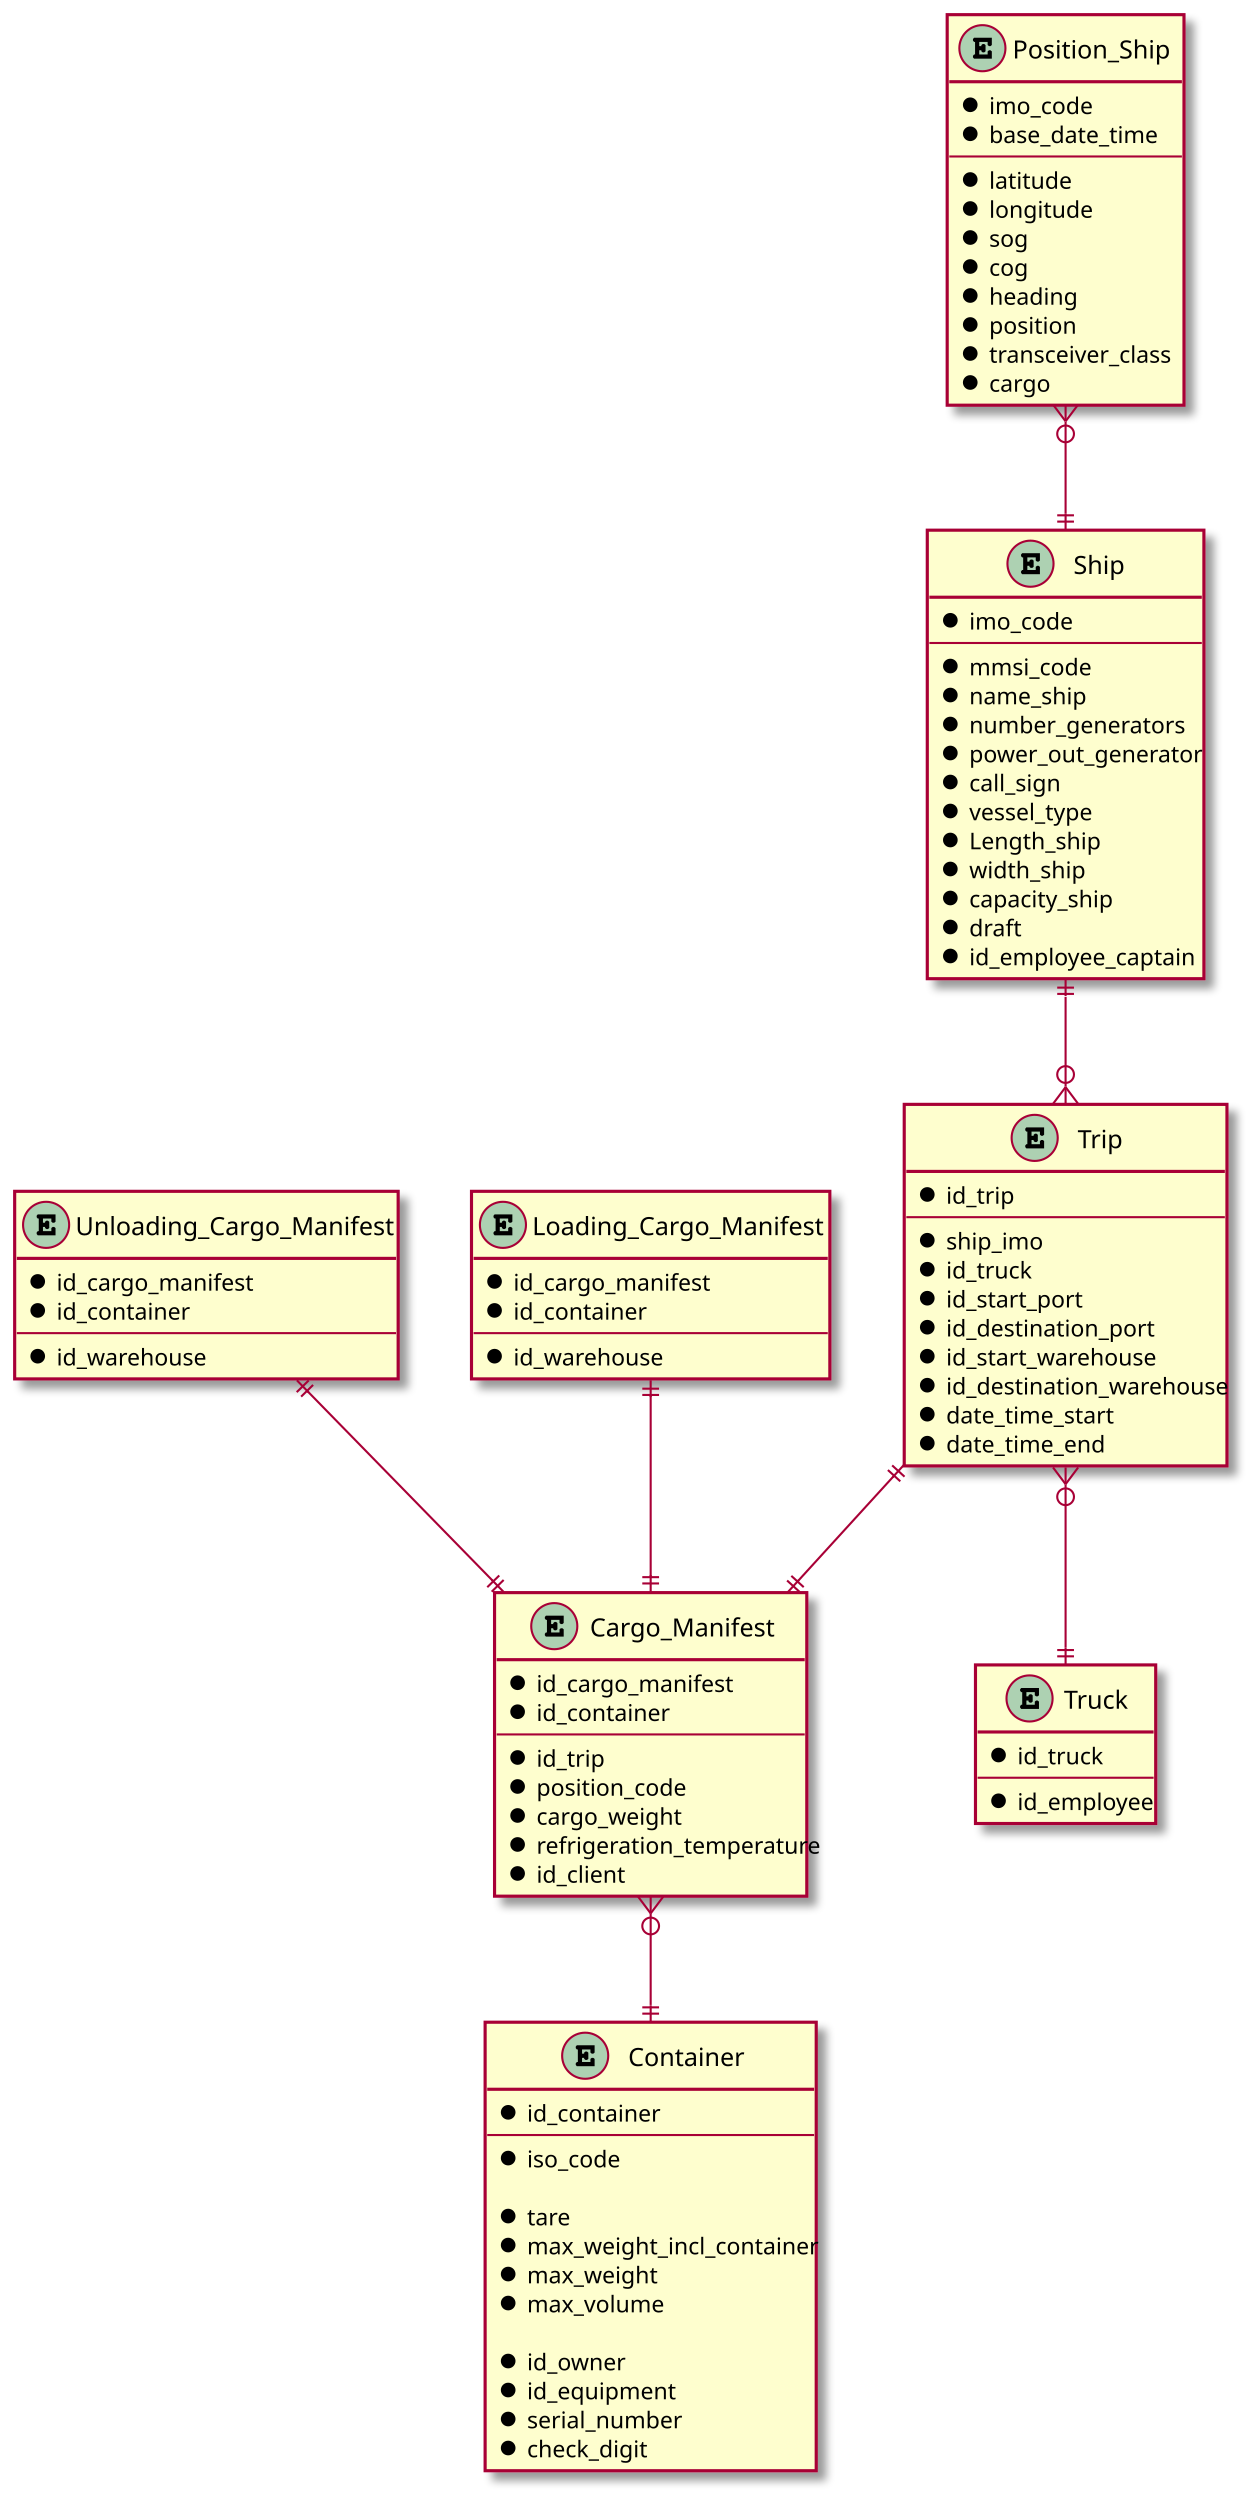
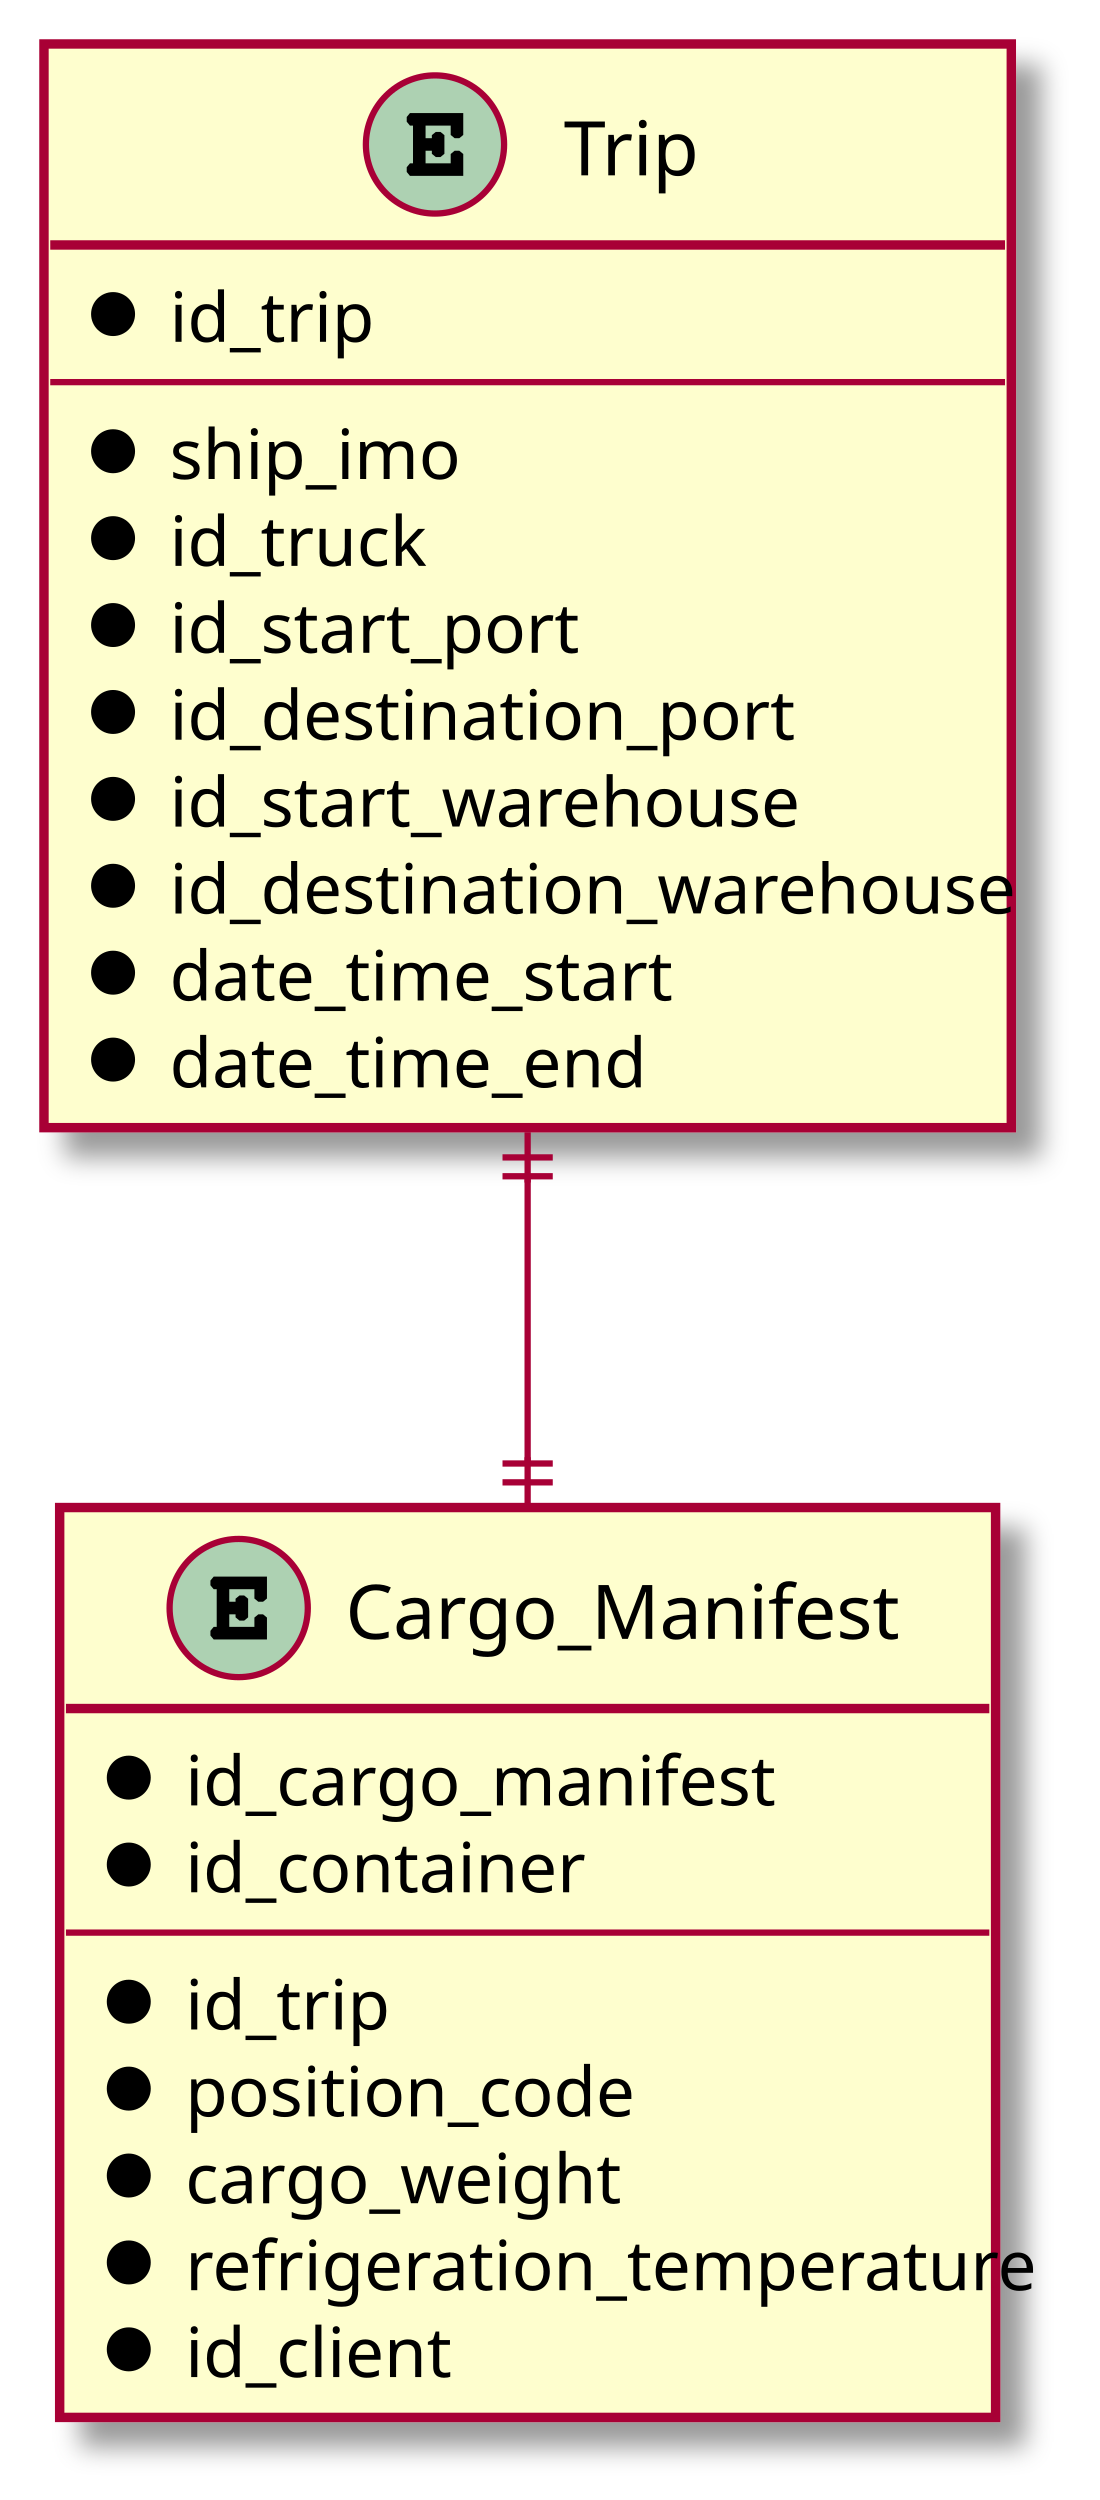
- <svg xmlns="http://www.w3.org/2000/svg" contentScriptType="application/ecmascript" contentStyleType="text/css" height="1193px" preserveAspectRatio="none" style="width:599px;height:1193px;" version="1.1" viewBox="0 0 599 1193" width="599px" zoomAndPan="magnify">
+ <svg xmlns="http://www.w3.org/2000/svg" contentScriptType="application/ecmascript" contentStyleType="text/css" height="398px" preserveAspectRatio="none" style="width:175px;height:398px;" version="1.1" viewBox="0 0 175 398" width="175px" zoomAndPan="magnify">
  <defs>
-     <filter height="300%" id="f7cjm1ikj1za5" width="300%" x="-1" y="-1">
+     <filter height="300%" id="f1asldn97y3rdt" width="300%" x="-1" y="-1">
      <feGaussianBlur result="blurOut" stdDeviation="2.0" />
      <feColorMatrix in="blurOut" result="blurOut2" type="matrix" values="0 0 0 0 0 0 0 0 0 0 0 0 0 0 0 0 0 0 .4 0" />
      <feOffset dx="4.0" dy="4.0" in="blurOut2" result="blurOut3" />
      <feBlend in="SourceGraphic" in2="blurOut3" mode="normal" />
    </filter>
  </defs>
  <g>
-     <rect codeLine="3" fill="#FEFECE" filter="url(#f7cjm1ikj1za5)" height="172.523" id="Trip" style="stroke:#A80036;stroke-width:1.5;" width="154" x="431.5" y="527" />
-     <ellipse cx="493.75" cy="543" fill="#ADD1B2" rx="11" ry="11" style="stroke:#A80036;stroke-width:1.0;" />
-     <path d="M492.25,544 L492.25,546 L496.25,546 L496.25,545 L496.25,544.516 L496.875,544 L497.25,544 L497.625,544 L498.25,544.516 L498.25,545 L498.25,548 L490.25,548 L489.766,548 L489.25,547.375 L489.25,547 L489.25,546.625 L489.766,546 L490.25,546 L490.25,546 L490.25,540 L490.25,540 L489.766,540 L489.25,539.375 L489.25,539 L489.25,538.625 L489.766,538 L490.25,538 L498.25,538 L498.25,541 L498.25,541.484 L497.625,542 L497.25,542 L496.875,542 L496.25,541.484 L496.25,541 L496.25,540 L492.25,540 L492.25,542 L493.25,542 L493.25,541.516 L493.25,541.516 L493.875,541 L494.25,541 L494.625,541 L495.25,541.516 L495.25,542 L495.25,544 L495.25,544.484 L494.625,545 L494.625,545 L494.25,545 L493.875,545 L493.25,544.484 L493.25,544.484 L493.25,544 L492.25,544 Z " fill="#000000" />
-     <text fill="#000000" font-family="sans-serif" font-size="12" lengthAdjust="spacing" textLength="21" x="514.25" y="547.91">Trip</text>
-     <line style="stroke:#A80036;stroke-width:1.5;" x1="432.5" x2="584.5" y1="559" y2="559" />
-     <ellipse cx="442.5" cy="570" fill="#000000" rx="3" ry="3" style="stroke:#000000;stroke-width:1.0;" />
-     <text fill="#000000" font-family="sans-serif" font-size="11" lengthAdjust="spacing" textLength="29" x="451.5" y="574.419">id_trip</text>
-     <line style="stroke:#A80036;stroke-width:1.0;" x1="432.5" x2="584.5" y1="580.836" y2="580.836" />
-     <ellipse cx="442.5" cy="591.836" fill="#000000" rx="3" ry="3" style="stroke:#000000;stroke-width:1.0;" />
-     <text fill="#000000" font-family="sans-serif" font-size="11" lengthAdjust="spacing" textLength="42" x="451.5" y="596.255">ship_imo</text>
-     <ellipse cx="442.5" cy="605.672" fill="#000000" rx="3" ry="3" style="stroke:#000000;stroke-width:1.0;" />
-     <text fill="#000000" font-family="sans-serif" font-size="11" lengthAdjust="spacing" textLength="38" x="451.5" y="610.091">id_truck</text>
-     <ellipse cx="442.5" cy="619.508" fill="#000000" rx="3" ry="3" style="stroke:#000000;stroke-width:1.0;" />
-     <text fill="#000000" font-family="sans-serif" font-size="11" lengthAdjust="spacing" textLength="61" x="451.5" y="623.927">id_start_port</text>
-     <ellipse cx="442.5" cy="633.344" fill="#000000" rx="3" ry="3" style="stroke:#000000;stroke-width:1.0;" />
-     <text fill="#000000" font-family="sans-serif" font-size="11" lengthAdjust="spacing" textLength="91" x="451.5" y="637.763">id_destination_port</text>
-     <ellipse cx="442.5" cy="647.18" fill="#000000" rx="3" ry="3" style="stroke:#000000;stroke-width:1.0;" />
-     <text fill="#000000" font-family="sans-serif" font-size="11" lengthAdjust="spacing" textLength="98" x="451.5" y="651.599">id_start_warehouse</text>
-     <ellipse cx="442.5" cy="661.016" fill="#000000" rx="3" ry="3" style="stroke:#000000;stroke-width:1.0;" />
-     <text fill="#000000" font-family="sans-serif" font-size="11" lengthAdjust="spacing" textLength="128" x="451.5" y="665.435">id_destination_warehouse</text>
-     <ellipse cx="442.5" cy="674.852" fill="#000000" rx="3" ry="3" style="stroke:#000000;stroke-width:1.0;" />
-     <text fill="#000000" font-family="sans-serif" font-size="11" lengthAdjust="spacing" textLength="74" x="451.5" y="679.27">date_time_start</text>
-     <ellipse cx="442.5" cy="688.688" fill="#000000" rx="3" ry="3" style="stroke:#000000;stroke-width:1.0;" />
-     <text fill="#000000" font-family="sans-serif" font-size="11" lengthAdjust="spacing" textLength="70" x="451.5" y="693.106">date_time_end</text>
-     <rect codeLine="16" fill="#FEFECE" filter="url(#f7cjm1ikj1za5)" height="214.031" id="Container" style="stroke:#A80036;stroke-width:1.5;" width="158" x="231.5" y="965" />
-     <ellipse cx="279.25" cy="981" fill="#ADD1B2" rx="11" ry="11" style="stroke:#A80036;stroke-width:1.0;" />
-     <path d="M277.75,982 L277.75,984 L281.75,984 L281.75,983 L281.75,982.516 L282.375,982 L282.75,982 L283.125,982 L283.75,982.516 L283.75,983 L283.75,986 L275.75,986 L275.266,986 L274.75,985.375 L274.75,985 L274.75,984.625 L275.266,984 L275.75,984 L275.75,984 L275.75,978 L275.75,978 L275.266,978 L274.75,977.375 L274.75,977 L274.75,976.625 L275.266,976 L275.75,976 L283.75,976 L283.75,979 L283.75,979.484 L283.125,980 L282.75,980 L282.375,980 L281.75,979.484 L281.75,979 L281.75,978 L277.75,978 L277.75,980 L278.75,980 L278.75,979.516 L278.75,979.516 L279.375,979 L279.75,979 L280.125,979 L280.75,979.516 L280.75,980 L280.75,982 L280.75,982.484 L280.125,983 L280.125,983 L279.75,983 L279.375,983 L278.75,982.484 L278.75,982.484 L278.75,982 L277.75,982 Z " fill="#000000" />
-     <text fill="#000000" font-family="sans-serif" font-size="12" lengthAdjust="spacing" textLength="54" x="299.75" y="985.91">Container</text>
-     <line style="stroke:#A80036;stroke-width:1.5;" x1="232.5" x2="388.5" y1="997" y2="997" />
-     <ellipse cx="242.5" cy="1008" fill="#000000" rx="3" ry="3" style="stroke:#000000;stroke-width:1.0;" />
-     <text fill="#000000" font-family="sans-serif" font-size="11" lengthAdjust="spacing" textLength="59" x="251.5" y="1012.419">id_container</text>
-     <line style="stroke:#A80036;stroke-width:1.0;" x1="232.5" x2="388.5" y1="1018.836" y2="1018.836" />
-     <ellipse cx="242.5" cy="1029.836" fill="#000000" rx="3" ry="3" style="stroke:#000000;stroke-width:1.0;" />
-     <text fill="#000000" font-family="sans-serif" font-size="11" lengthAdjust="spacing" textLength="44" x="251.5" y="1034.255">iso_code</text>
-     <text fill="#000000" font-family="sans-serif" font-size="11" lengthAdjust="spacing" textLength="0" x="254.5" y="1048.091" />
-     <ellipse cx="242.5" cy="1057.508" fill="#000000" rx="3" ry="3" style="stroke:#000000;stroke-width:1.0;" />
-     <text fill="#000000" font-family="sans-serif" font-size="11" lengthAdjust="spacing" textLength="19" x="251.5" y="1061.927">tare</text>
-     <ellipse cx="242.5" cy="1071.344" fill="#000000" rx="3" ry="3" style="stroke:#000000;stroke-width:1.0;" />
-     <text fill="#000000" font-family="sans-serif" font-size="11" lengthAdjust="spacing" textLength="132" x="251.5" y="1075.763">max_weight_incl_container</text>
-     <ellipse cx="242.5" cy="1085.18" fill="#000000" rx="3" ry="3" style="stroke:#000000;stroke-width:1.0;" />
-     <text fill="#000000" font-family="sans-serif" font-size="11" lengthAdjust="spacing" textLength="59" x="251.5" y="1089.599">max_weight</text>
-     <ellipse cx="242.5" cy="1099.016" fill="#000000" rx="3" ry="3" style="stroke:#000000;stroke-width:1.0;" />
-     <text fill="#000000" font-family="sans-serif" font-size="11" lengthAdjust="spacing" textLength="60" x="251.5" y="1103.435">max_volume</text>
-     <text fill="#000000" font-family="sans-serif" font-size="11" lengthAdjust="spacing" textLength="0" x="254.5" y="1117.271" />
-     <ellipse cx="242.5" cy="1126.688" fill="#000000" rx="3" ry="3" style="stroke:#000000;stroke-width:1.0;" />
-     <text fill="#000000" font-family="sans-serif" font-size="11" lengthAdjust="spacing" textLength="46" x="251.5" y="1131.106">id_owner</text>
-     <ellipse cx="242.5" cy="1140.523" fill="#000000" rx="3" ry="3" style="stroke:#000000;stroke-width:1.0;" />
-     <text fill="#000000" font-family="sans-serif" font-size="11" lengthAdjust="spacing" textLength="63" x="251.5" y="1144.942">id_equipment</text>
-     <ellipse cx="242.5" cy="1154.359" fill="#000000" rx="3" ry="3" style="stroke:#000000;stroke-width:1.0;" />
-     <text fill="#000000" font-family="sans-serif" font-size="11" lengthAdjust="spacing" textLength="68" x="251.5" y="1158.778">serial_number</text>
-     <ellipse cx="242.5" cy="1168.195" fill="#000000" rx="3" ry="3" style="stroke:#000000;stroke-width:1.0;" />
-     <text fill="#000000" font-family="sans-serif" font-size="11" lengthAdjust="spacing" textLength="54" x="251.5" y="1172.614">check_digit</text>
-     <rect codeLine="31" fill="#FEFECE" filter="url(#f7cjm1ikj1za5)" height="144.852" id="Cargo_Manifest" style="stroke:#A80036;stroke-width:1.5;" width="149" x="236" y="760" />
-     <ellipse cx="264.5" cy="776" fill="#ADD1B2" rx="11" ry="11" style="stroke:#A80036;stroke-width:1.0;" />
-     <path d="M263,777 L263,779 L267,779 L267,778 L267,777.516 L267.625,777 L268,777 L268.375,777 L269,777.516 L269,778 L269,781 L261,781 L260.516,781 L260,780.375 L260,780 L260,779.625 L260.516,779 L261,779 L261,779 L261,773 L261,773 L260.516,773 L260,772.375 L260,772 L260,771.625 L260.516,771 L261,771 L269,771 L269,774 L269,774.484 L268.375,775 L268,775 L267.625,775 L267,774.484 L267,774 L267,773 L263,773 L263,775 L264,775 L264,774.516 L264,774.516 L264.625,774 L265,774 L265.375,774 L266,774.516 L266,775 L266,777 L266,777.484 L265.375,778 L265.375,778 L265,778 L264.625,778 L264,777.484 L264,777.484 L264,777 L263,777 Z " fill="#000000" />
-     <text fill="#000000" font-family="sans-serif" font-size="12" lengthAdjust="spacing" textLength="87" x="281.5" y="780.91">Cargo_Manifest</text>
-     <line style="stroke:#A80036;stroke-width:1.5;" x1="237" x2="384" y1="792" y2="792" />
-     <ellipse cx="247" cy="803" fill="#000000" rx="3" ry="3" style="stroke:#000000;stroke-width:1.0;" />
-     <text fill="#000000" font-family="sans-serif" font-size="11" lengthAdjust="spacing" textLength="89" x="256" y="807.419">id_cargo_manifest</text>
-     <ellipse cx="247" cy="816.836" fill="#000000" rx="3" ry="3" style="stroke:#000000;stroke-width:1.0;" />
-     <text fill="#000000" font-family="sans-serif" font-size="11" lengthAdjust="spacing" textLength="59" x="256" y="821.255">id_container</text>
-     <line style="stroke:#A80036;stroke-width:1.0;" x1="237" x2="384" y1="827.672" y2="827.672" />
-     <ellipse cx="247" cy="838.672" fill="#000000" rx="3" ry="3" style="stroke:#000000;stroke-width:1.0;" />
-     <text fill="#000000" font-family="sans-serif" font-size="11" lengthAdjust="spacing" textLength="29" x="256" y="843.091">id_trip</text>
-     <ellipse cx="247" cy="852.508" fill="#000000" rx="3" ry="3" style="stroke:#000000;stroke-width:1.0;" />
-     <text fill="#000000" font-family="sans-serif" font-size="11" lengthAdjust="spacing" textLength="67" x="256" y="856.927">position_code</text>
-     <ellipse cx="247" cy="866.344" fill="#000000" rx="3" ry="3" style="stroke:#000000;stroke-width:1.0;" />
-     <text fill="#000000" font-family="sans-serif" font-size="11" lengthAdjust="spacing" textLength="67" x="256" y="870.763">cargo_weight</text>
-     <ellipse cx="247" cy="880.18" fill="#000000" rx="3" ry="3" style="stroke:#000000;stroke-width:1.0;" />
-     <text fill="#000000" font-family="sans-serif" font-size="11" lengthAdjust="spacing" textLength="123" x="256" y="884.599">refrigeration_temperature</text>
-     <ellipse cx="247" cy="894.016" fill="#000000" rx="3" ry="3" style="stroke:#000000;stroke-width:1.0;" />
-     <text fill="#000000" font-family="sans-serif" font-size="11" lengthAdjust="spacing" textLength="39" x="256" y="898.435">id_client</text>
-     <rect codeLine="42" fill="#FEFECE" filter="url(#f7cjm1ikj1za5)" height="89.508" id="Unloading_Cargo_Manifest" style="stroke:#A80036;stroke-width:1.5;" width="183" x="7" y="568.5" />
-     <ellipse cx="22" cy="584.5" fill="#ADD1B2" rx="11" ry="11" style="stroke:#A80036;stroke-width:1.0;" />
-     <path d="M20.5,585.5 L20.5,587.5 L24.5,587.5 L24.5,586.5 L24.5,586.016 L25.125,585.5 L25.5,585.5 L25.875,585.5 L26.5,586.016 L26.5,586.5 L26.5,589.5 L18.5,589.5 L18.016,589.5 L17.5,588.875 L17.5,588.5 L17.5,588.125 L18.016,587.5 L18.5,587.5 L18.5,587.5 L18.5,581.5 L18.5,581.5 L18.016,581.5 L17.5,580.875 L17.5,580.5 L17.5,580.125 L18.016,579.5 L18.5,579.5 L26.5,579.5 L26.5,582.5 L26.5,582.984 L25.875,583.5 L25.5,583.5 L25.125,583.5 L24.5,582.984 L24.5,582.5 L24.5,581.5 L20.5,581.5 L20.5,583.5 L21.5,583.5 L21.5,583.016 L21.5,583.016 L22.125,582.5 L22.5,582.5 L22.875,582.5 L23.5,583.016 L23.5,583.5 L23.5,585.5 L23.5,585.984 L22.875,586.5 L22.875,586.5 L22.5,586.5 L22.125,586.5 L21.5,585.984 L21.5,585.984 L21.5,585.5 L20.5,585.5 Z " fill="#000000" />
-     <text fill="#000000" font-family="sans-serif" font-size="12" lengthAdjust="spacing" textLength="151" x="36" y="589.41">Unloading_Cargo_Manifest</text>
-     <line style="stroke:#A80036;stroke-width:1.5;" x1="8" x2="189" y1="600.5" y2="600.5" />
-     <ellipse cx="18" cy="611.5" fill="#000000" rx="3" ry="3" style="stroke:#000000;stroke-width:1.0;" />
-     <text fill="#000000" font-family="sans-serif" font-size="11" lengthAdjust="spacing" textLength="89" x="27" y="615.919">id_cargo_manifest</text>
-     <ellipse cx="18" cy="625.336" fill="#000000" rx="3" ry="3" style="stroke:#000000;stroke-width:1.0;" />
-     <text fill="#000000" font-family="sans-serif" font-size="11" lengthAdjust="spacing" textLength="59" x="27" y="629.755">id_container</text>
-     <line style="stroke:#A80036;stroke-width:1.0;" x1="8" x2="189" y1="636.172" y2="636.172" />
-     <ellipse cx="18" cy="647.172" fill="#000000" rx="3" ry="3" style="stroke:#000000;stroke-width:1.0;" />
-     <text fill="#000000" font-family="sans-serif" font-size="11" lengthAdjust="spacing" textLength="70" x="27" y="651.591">id_warehouse</text>
-     <rect codeLine="49" fill="#FEFECE" filter="url(#f7cjm1ikj1za5)" height="89.508" id="Loading_Cargo_Manifest" style="stroke:#A80036;stroke-width:1.5;" width="171" x="225" y="568.5" />
-     <ellipse cx="240" cy="584.5" fill="#ADD1B2" rx="11" ry="11" style="stroke:#A80036;stroke-width:1.0;" />
-     <path d="M238.5,585.5 L238.5,587.5 L242.5,587.5 L242.5,586.5 L242.5,586.016 L243.125,585.5 L243.5,585.5 L243.875,585.5 L244.5,586.016 L244.5,586.5 L244.5,589.5 L236.5,589.5 L236.016,589.5 L235.5,588.875 L235.5,588.5 L235.5,588.125 L236.016,587.5 L236.5,587.5 L236.5,587.5 L236.5,581.5 L236.5,581.5 L236.016,581.5 L235.5,580.875 L235.5,580.5 L235.5,580.125 L236.016,579.5 L236.5,579.5 L244.5,579.5 L244.5,582.5 L244.5,582.984 L243.875,583.5 L243.5,583.5 L243.125,583.5 L242.5,582.984 L242.5,582.5 L242.5,581.5 L238.5,581.5 L238.5,583.5 L239.5,583.5 L239.5,583.016 L239.5,583.016 L240.125,582.5 L240.5,582.5 L240.875,582.5 L241.5,583.016 L241.5,583.5 L241.5,585.5 L241.5,585.984 L240.875,586.5 L240.875,586.5 L240.5,586.5 L240.125,586.5 L239.5,585.984 L239.5,585.984 L239.5,585.5 L238.5,585.5 Z " fill="#000000" />
-     <text fill="#000000" font-family="sans-serif" font-size="12" lengthAdjust="spacing" textLength="139" x="254" y="589.41">Loading_Cargo_Manifest</text>
-     <line style="stroke:#A80036;stroke-width:1.5;" x1="226" x2="395" y1="600.5" y2="600.5" />
-     <ellipse cx="236" cy="611.5" fill="#000000" rx="3" ry="3" style="stroke:#000000;stroke-width:1.0;" />
-     <text fill="#000000" font-family="sans-serif" font-size="11" lengthAdjust="spacing" textLength="89" x="245" y="615.919">id_cargo_manifest</text>
-     <ellipse cx="236" cy="625.336" fill="#000000" rx="3" ry="3" style="stroke:#000000;stroke-width:1.0;" />
-     <text fill="#000000" font-family="sans-serif" font-size="11" lengthAdjust="spacing" textLength="59" x="245" y="629.755">id_container</text>
-     <line style="stroke:#A80036;stroke-width:1.0;" x1="226" x2="395" y1="636.172" y2="636.172" />
-     <ellipse cx="236" cy="647.172" fill="#000000" rx="3" ry="3" style="stroke:#000000;stroke-width:1.0;" />
-     <text fill="#000000" font-family="sans-serif" font-size="11" lengthAdjust="spacing" textLength="70" x="245" y="651.591">id_warehouse</text>
-     <rect codeLine="56" fill="#FEFECE" filter="url(#f7cjm1ikj1za5)" height="75.672" id="Truck" style="stroke:#A80036;stroke-width:1.5;" width="86" x="465.5" y="794.5" />
-     <ellipse cx="491.3" cy="810.5" fill="#ADD1B2" rx="11" ry="11" style="stroke:#A80036;stroke-width:1.0;" />
-     <path d="M489.8,811.5 L489.8,813.5 L493.8,813.5 L493.8,812.5 L493.8,812.016 L494.425,811.5 L494.8,811.5 L495.175,811.5 L495.8,812.016 L495.8,812.5 L495.8,815.5 L487.8,815.5 L487.316,815.5 L486.8,814.875 L486.8,814.5 L486.8,814.125 L487.316,813.5 L487.8,813.5 L487.8,813.5 L487.8,807.5 L487.8,807.5 L487.316,807.5 L486.8,806.875 L486.8,806.5 L486.8,806.125 L487.316,805.5 L487.8,805.5 L495.8,805.5 L495.8,808.5 L495.8,808.984 L495.175,809.5 L494.8,809.5 L494.425,809.5 L493.8,808.984 L493.8,808.5 L493.8,807.5 L489.8,807.5 L489.8,809.5 L490.8,809.5 L490.8,809.016 L490.8,809.016 L491.425,808.5 L491.8,808.5 L492.175,808.5 L492.8,809.016 L492.8,809.5 L492.8,811.5 L492.8,811.984 L492.175,812.5 L492.175,812.5 L491.8,812.5 L491.425,812.5 L490.8,811.984 L490.8,811.984 L490.8,811.5 L489.8,811.5 Z " fill="#000000" />
-     <text fill="#000000" font-family="sans-serif" font-size="12" lengthAdjust="spacing" textLength="30" x="507.7" y="815.41">Truck</text>
-     <line style="stroke:#A80036;stroke-width:1.5;" x1="466.5" x2="550.5" y1="826.5" y2="826.5" />
-     <ellipse cx="476.5" cy="837.5" fill="#000000" rx="3" ry="3" style="stroke:#000000;stroke-width:1.0;" />
-     <text fill="#000000" font-family="sans-serif" font-size="11" lengthAdjust="spacing" textLength="38" x="485.5" y="841.919">id_truck</text>
-     <line style="stroke:#A80036;stroke-width:1.0;" x1="466.5" x2="550.5" y1="848.336" y2="848.336" />
-     <ellipse cx="476.5" cy="859.336" fill="#000000" rx="3" ry="3" style="stroke:#000000;stroke-width:1.0;" />
-     <text fill="#000000" font-family="sans-serif" font-size="11" lengthAdjust="spacing" textLength="60" x="485.5" y="863.755">id_employee</text>
-     <rect codeLine="62" fill="#FEFECE" filter="url(#f7cjm1ikj1za5)" height="214.031" id="Ship" style="stroke:#A80036;stroke-width:1.5;" width="132" x="442.5" y="253" />
-     <ellipse cx="491.75" cy="269" fill="#ADD1B2" rx="11" ry="11" style="stroke:#A80036;stroke-width:1.0;" />
-     <path d="M490.25,270 L490.25,272 L494.25,272 L494.25,271 L494.25,270.516 L494.875,270 L495.25,270 L495.625,270 L496.25,270.516 L496.25,271 L496.25,274 L488.25,274 L487.766,274 L487.25,273.375 L487.25,273 L487.25,272.625 L487.766,272 L488.25,272 L488.25,272 L488.25,266 L488.25,266 L487.766,266 L487.25,265.375 L487.25,265 L487.25,264.625 L487.766,264 L488.25,264 L496.25,264 L496.25,267 L496.25,267.484 L495.625,268 L495.25,268 L494.875,268 L494.25,267.484 L494.25,267 L494.25,266 L490.25,266 L490.25,268 L491.25,268 L491.25,267.516 L491.25,267.516 L491.875,267 L492.25,267 L492.625,267 L493.25,267.516 L493.25,268 L493.25,270 L493.25,270.484 L492.625,271 L492.625,271 L492.25,271 L491.875,271 L491.25,270.484 L491.25,270.484 L491.25,270 L490.25,270 Z " fill="#000000" />
-     <text fill="#000000" font-family="sans-serif" font-size="12" lengthAdjust="spacing" textLength="25" x="512.25" y="273.91">Ship</text>
-     <line style="stroke:#A80036;stroke-width:1.5;" x1="443.5" x2="573.5" y1="285" y2="285" />
-     <ellipse cx="453.5" cy="296" fill="#000000" rx="3" ry="3" style="stroke:#000000;stroke-width:1.0;" />
-     <text fill="#000000" font-family="sans-serif" font-size="11" lengthAdjust="spacing" textLength="46" x="462.5" y="300.419">imo_code</text>
-     <line style="stroke:#A80036;stroke-width:1.0;" x1="443.5" x2="573.5" y1="306.836" y2="306.836" />
-     <ellipse cx="453.5" cy="317.836" fill="#000000" rx="3" ry="3" style="stroke:#000000;stroke-width:1.0;" />
-     <text fill="#000000" font-family="sans-serif" font-size="11" lengthAdjust="spacing" textLength="54" x="462.5" y="322.255">mmsi_code</text>
-     <ellipse cx="453.5" cy="331.672" fill="#000000" rx="3" ry="3" style="stroke:#000000;stroke-width:1.0;" />
-     <text fill="#000000" font-family="sans-serif" font-size="11" lengthAdjust="spacing" textLength="52" x="462.5" y="336.091">name_ship</text>
-     <ellipse cx="453.5" cy="345.508" fill="#000000" rx="3" ry="3" style="stroke:#000000;stroke-width:1.0;" />
-     <text fill="#000000" font-family="sans-serif" font-size="11" lengthAdjust="spacing" textLength="95" x="462.5" y="349.927">number_generators</text>
-     <ellipse cx="453.5" cy="359.344" fill="#000000" rx="3" ry="3" style="stroke:#000000;stroke-width:1.0;" />
-     <text fill="#000000" font-family="sans-serif" font-size="11" lengthAdjust="spacing" textLength="106" x="462.5" y="363.763">power_out_generator</text>
-     <ellipse cx="453.5" cy="373.18" fill="#000000" rx="3" ry="3" style="stroke:#000000;stroke-width:1.0;" />
-     <text fill="#000000" font-family="sans-serif" font-size="11" lengthAdjust="spacing" textLength="42" x="462.5" y="377.599">call_sign</text>
-     <ellipse cx="453.5" cy="387.016" fill="#000000" rx="3" ry="3" style="stroke:#000000;stroke-width:1.0;" />
-     <text fill="#000000" font-family="sans-serif" font-size="11" lengthAdjust="spacing" textLength="59" x="462.5" y="391.435">vessel_type</text>
-     <ellipse cx="453.5" cy="400.852" fill="#000000" rx="3" ry="3" style="stroke:#000000;stroke-width:1.0;" />
-     <text fill="#000000" font-family="sans-serif" font-size="11" lengthAdjust="spacing" textLength="59" x="462.5" y="405.271">Length_ship</text>
-     <ellipse cx="453.5" cy="414.688" fill="#000000" rx="3" ry="3" style="stroke:#000000;stroke-width:1.0;" />
-     <text fill="#000000" font-family="sans-serif" font-size="11" lengthAdjust="spacing" textLength="53" x="462.5" y="419.106">width_ship</text>
-     <ellipse cx="453.5" cy="428.523" fill="#000000" rx="3" ry="3" style="stroke:#000000;stroke-width:1.0;" />
-     <text fill="#000000" font-family="sans-serif" font-size="11" lengthAdjust="spacing" textLength="67" x="462.5" y="432.942">capacity_ship</text>
-     <ellipse cx="453.5" cy="442.359" fill="#000000" rx="3" ry="3" style="stroke:#000000;stroke-width:1.0;" />
-     <text fill="#000000" font-family="sans-serif" font-size="11" lengthAdjust="spacing" textLength="23" x="462.5" y="446.778">draft</text>
-     <ellipse cx="453.5" cy="456.195" fill="#000000" rx="3" ry="3" style="stroke:#000000;stroke-width:1.0;" />
-     <text fill="#000000" font-family="sans-serif" font-size="11" lengthAdjust="spacing" textLength="101" x="462.5" y="460.614">id_employee_captain</text>
-     <rect codeLine="78" fill="#FEFECE" filter="url(#f7cjm1ikj1za5)" height="186.359" id="Position_Ship" style="stroke:#A80036;stroke-width:1.5;" width="113" x="452" y="7" />
-     <ellipse cx="468.8" cy="23" fill="#ADD1B2" rx="11" ry="11" style="stroke:#A80036;stroke-width:1.0;" />
-     <path d="M467.3,24 L467.3,26 L471.3,26 L471.3,25 L471.3,24.516 L471.925,24 L472.3,24 L472.675,24 L473.3,24.516 L473.3,25 L473.3,28 L465.3,28 L464.816,28 L464.3,27.375 L464.3,27 L464.3,26.625 L464.816,26 L465.3,26 L465.3,26 L465.3,20 L465.3,20 L464.816,20 L464.3,19.375 L464.3,19 L464.3,18.625 L464.816,18 L465.3,18 L473.3,18 L473.3,21 L473.3,21.484 L472.675,22 L472.3,22 L471.925,22 L471.3,21.484 L471.3,21 L471.3,20 L467.3,20 L467.3,22 L468.3,22 L468.3,21.516 L468.3,21.516 L468.925,21 L469.3,21 L469.675,21 L470.3,21.516 L470.3,22 L470.3,24 L470.3,24.484 L469.675,25 L469.675,25 L469.3,25 L468.925,25 L468.3,24.484 L468.3,24.484 L468.3,24 L467.3,24 Z " fill="#000000" />
-     <text fill="#000000" font-family="sans-serif" font-size="12" lengthAdjust="spacing" textLength="77" x="483.2" y="27.91">Position_Ship</text>
-     <line style="stroke:#A80036;stroke-width:1.5;" x1="453" x2="564" y1="39" y2="39" />
-     <ellipse cx="463" cy="50" fill="#000000" rx="3" ry="3" style="stroke:#000000;stroke-width:1.0;" />
-     <text fill="#000000" font-family="sans-serif" font-size="11" lengthAdjust="spacing" textLength="46" x="472" y="54.419">imo_code</text>
-     <ellipse cx="463" cy="63.836" fill="#000000" rx="3" ry="3" style="stroke:#000000;stroke-width:1.0;" />
-     <text fill="#000000" font-family="sans-serif" font-size="11" lengthAdjust="spacing" textLength="76" x="472" y="68.255">base_date_time</text>
-     <line style="stroke:#A80036;stroke-width:1.0;" x1="453" x2="564" y1="74.672" y2="74.672" />
-     <ellipse cx="463" cy="85.672" fill="#000000" rx="3" ry="3" style="stroke:#000000;stroke-width:1.0;" />
-     <text fill="#000000" font-family="sans-serif" font-size="11" lengthAdjust="spacing" textLength="34" x="472" y="90.091">latitude</text>
-     <ellipse cx="463" cy="99.508" fill="#000000" rx="3" ry="3" style="stroke:#000000;stroke-width:1.0;" />
-     <text fill="#000000" font-family="sans-serif" font-size="11" lengthAdjust="spacing" textLength="43" x="472" y="103.927">longitude</text>
-     <ellipse cx="463" cy="113.344" fill="#000000" rx="3" ry="3" style="stroke:#000000;stroke-width:1.0;" />
-     <text fill="#000000" font-family="sans-serif" font-size="11" lengthAdjust="spacing" textLength="18" x="472" y="117.763">sog</text>
-     <ellipse cx="463" cy="127.18" fill="#000000" rx="3" ry="3" style="stroke:#000000;stroke-width:1.0;" />
-     <text fill="#000000" font-family="sans-serif" font-size="11" lengthAdjust="spacing" textLength="18" x="472" y="131.599">cog</text>
-     <ellipse cx="463" cy="141.016" fill="#000000" rx="3" ry="3" style="stroke:#000000;stroke-width:1.0;" />
-     <text fill="#000000" font-family="sans-serif" font-size="11" lengthAdjust="spacing" textLength="38" x="472" y="145.435">heading</text>
-     <ellipse cx="463" cy="154.852" fill="#000000" rx="3" ry="3" style="stroke:#000000;stroke-width:1.0;" />
-     <text fill="#000000" font-family="sans-serif" font-size="11" lengthAdjust="spacing" textLength="37" x="472" y="159.27">position</text>
-     <ellipse cx="463" cy="168.688" fill="#000000" rx="3" ry="3" style="stroke:#000000;stroke-width:1.0;" />
-     <text fill="#000000" font-family="sans-serif" font-size="11" lengthAdjust="spacing" textLength="87" x="472" y="173.106">transceiver_class</text>
-     <ellipse cx="463" cy="182.523" fill="#000000" rx="3" ry="3" style="stroke:#000000;stroke-width:1.0;" />
-     <text fill="#000000" font-family="sans-serif" font-size="11" lengthAdjust="spacing" textLength="28" x="472" y="186.942">cargo</text>
-     <path codeLine="93" d="M426.63,704.23 C411.43,720.89 395.67,738.16 380.85,754.4 " fill="none" id="Trip-Cargo_Manifest" style="stroke:#A80036;stroke-width:1.0;" />
-     <line style="stroke:#A80036;stroke-width:1.0;" x1="381.511" x2="375.599" y1="759.609" y2="754.219" />
-     <line style="stroke:#A80036;stroke-width:1.0;" x1="383.532" x2="377.62" y1="757.392" y2="752.002" />
-     <line style="stroke:#A80036;stroke-width:1.0;" x1="381.25" x2="375.86" y1="753.958" y2="759.87" />
-     <line style="stroke:#A80036;stroke-width:1.0;" x1="425.729" x2="431.641" y1="699.281" y2="704.671" />
-     <line style="stroke:#A80036;stroke-width:1.0;" x1="423.708" x2="429.62" y1="701.498" y2="706.888" />
-     <line style="stroke:#A80036;stroke-width:1.0;" x1="425.99" x2="431.38" y1="704.932" y2="699.02" />
-     <path codeLine="94" d="M310.5,913.14 C310.5,927.16 310.5,941.99 310.5,956.74 " fill="none" id="Cargo_Manifest-Container" style="stroke:#A80036;stroke-width:1.0;" />
-     <line style="stroke:#A80036;stroke-width:1.0;" x1="314.5" x2="306.5" y1="960.91" y2="960.91" />
-     <line style="stroke:#A80036;stroke-width:1.0;" x1="314.5" x2="306.5" y1="957.91" y2="957.91" />
-     <line style="stroke:#A80036;stroke-width:1.0;" x1="310.5" x2="310.5" y1="956.91" y2="964.91" />
-     <line style="stroke:#A80036;stroke-width:1.0;" x1="310.5" x2="304.5" y1="913.08" y2="905.08" />
-     <line style="stroke:#A80036;stroke-width:1.0;" x1="310.5" x2="316.5" y1="913.08" y2="905.08" />
-     <line style="stroke:#A80036;stroke-width:1.0;" x1="310.5" x2="310.5" y1="913.08" y2="905.08" />
-     <ellipse cx="310.5" cy="919.08" fill="none" rx="4" ry="4" style="stroke:#A80036;stroke-width:1.0;" />
-     <path codeLine="95" d="M508.5,201.3 C508.5,215.58 508.5,230.35 508.5,244.88 " fill="none" id="Position_Ship-Ship" style="stroke:#A80036;stroke-width:1.0;" />
-     <line style="stroke:#A80036;stroke-width:1.0;" x1="512.5" x2="504.5" y1="248.91" y2="248.91" />
-     <line style="stroke:#A80036;stroke-width:1.0;" x1="512.5" x2="504.5" y1="245.91" y2="245.91" />
-     <line style="stroke:#A80036;stroke-width:1.0;" x1="508.5" x2="508.5" y1="244.91" y2="252.91" />
-     <line style="stroke:#A80036;stroke-width:1.0;" x1="508.5" x2="502.5" y1="201.05" y2="193.05" />
-     <line style="stroke:#A80036;stroke-width:1.0;" x1="508.5" x2="514.5" y1="201.05" y2="193.05" />
-     <line style="stroke:#A80036;stroke-width:1.0;" x1="508.5" x2="508.5" y1="201.05" y2="193.05" />
-     <ellipse cx="508.5" cy="207.05" fill="none" rx="4" ry="4" style="stroke:#A80036;stroke-width:1.0;" />
-     <path codeLine="96" d="M508.5,708.36 C508.5,735.41 508.5,763.7 508.5,786.33 " fill="none" id="Trip-Truck" style="stroke:#A80036;stroke-width:1.0;" />
-     <line style="stroke:#A80036;stroke-width:1.0;" x1="512.5" x2="504.5" y1="790.4" y2="790.4" />
-     <line style="stroke:#A80036;stroke-width:1.0;" x1="512.5" x2="504.5" y1="787.4" y2="787.4" />
-     <line style="stroke:#A80036;stroke-width:1.0;" x1="508.5" x2="508.5" y1="786.4" y2="794.4" />
-     <line style="stroke:#A80036;stroke-width:1.0;" x1="508.5" x2="502.5" y1="708.26" y2="700.26" />
-     <line style="stroke:#A80036;stroke-width:1.0;" x1="508.5" x2="514.5" y1="708.26" y2="700.26" />
-     <line style="stroke:#A80036;stroke-width:1.0;" x1="508.5" x2="508.5" y1="708.26" y2="700.26" />
-     <ellipse cx="508.5" cy="714.26" fill="none" rx="4" ry="4" style="stroke:#A80036;stroke-width:1.0;" />
-     <path codeLine="97" d="M508.5,475.7 C508.5,490.06 508.5,504.61 508.5,518.6 " fill="none" id="Ship-Trip" style="stroke:#A80036;stroke-width:1.0;" />
-     <line style="stroke:#A80036;stroke-width:1.0;" x1="508.5" x2="514.5" y1="518.76" y2="526.76" />
-     <line style="stroke:#A80036;stroke-width:1.0;" x1="508.5" x2="502.5" y1="518.76" y2="526.76" />
-     <line style="stroke:#A80036;stroke-width:1.0;" x1="508.5" x2="508.5" y1="518.76" y2="526.76" />
-     <ellipse cx="508.5" cy="512.76" fill="none" rx="4" ry="4" style="stroke:#A80036;stroke-width:1.0;" />
-     <line style="stroke:#A80036;stroke-width:1.0;" x1="504.5" x2="512.5" y1="471.29" y2="471.29" />
-     <line style="stroke:#A80036;stroke-width:1.0;" x1="504.5" x2="512.5" y1="474.29" y2="474.29" />
-     <line style="stroke:#A80036;stroke-width:1.0;" x1="508.5" x2="508.5" y1="475.29" y2="467.29" />
-     <path codeLine="98" d="M146.73,663.87 C172.87,690.63 205.77,724.3 235.21,754.43 " fill="none" id="Unloading_Cargo_Manifest-Cargo_Manifest" style="stroke:#A80036;stroke-width:1.0;" />
-     <line style="stroke:#A80036;stroke-width:1.0;" x1="240.345" x2="234.624" y1="753.963" y2="759.555" />
-     <line style="stroke:#A80036;stroke-width:1.0;" x1="238.249" x2="232.527" y1="751.818" y2="757.409" />
-     <line style="stroke:#A80036;stroke-width:1.0;" x1="234.689" x2="240.28" y1="753.898" y2="759.62" />
-     <line style="stroke:#A80036;stroke-width:1.0;" x1="141.595" x2="147.316" y1="664.327" y2="658.735" />
-     <line style="stroke:#A80036;stroke-width:1.0;" x1="143.691" x2="149.413" y1="666.472" y2="660.881" />
-     <line style="stroke:#A80036;stroke-width:1.0;" x1="147.251" x2="141.66" y1="664.392" y2="658.67" />
-     <path codeLine="99" d="M310.5,666 C310.5,691.78 310.5,723.57 310.5,752.37 " fill="none" id="Loading_Cargo_Manifest-Cargo_Manifest" style="stroke:#A80036;stroke-width:1.0;" />
-     <line style="stroke:#A80036;stroke-width:1.0;" x1="314.5" x2="306.5" y1="755.62" y2="755.62" />
-     <line style="stroke:#A80036;stroke-width:1.0;" x1="314.5" x2="306.5" y1="752.62" y2="752.62" />
-     <line style="stroke:#A80036;stroke-width:1.0;" x1="310.5" x2="310.5" y1="751.62" y2="759.62" />
-     <line style="stroke:#A80036;stroke-width:1.0;" x1="306.5" x2="314.5" y1="662.67" y2="662.67" />
-     <line style="stroke:#A80036;stroke-width:1.0;" x1="306.5" x2="314.5" y1="665.67" y2="665.67" />
-     <line style="stroke:#A80036;stroke-width:1.0;" x1="310.5" x2="310.5" y1="666.67" y2="658.67" />
+     <rect codeLine="3" fill="#FEFECE" filter="url(#f1asldn97y3rdt)" height="172.523" id="Trip" style="stroke:#A80036;stroke-width:1.5;" width="154" x="7" y="7" />
+     <ellipse cx="69.25" cy="23" fill="#ADD1B2" rx="11" ry="11" style="stroke:#A80036;stroke-width:1.0;" />
+     <path d="M67.75,24 L67.75,26 L71.75,26 L71.75,25 L71.75,24.516 L72.375,24 L72.75,24 L73.125,24 L73.75,24.516 L73.75,25 L73.75,28 L65.75,28 L65.266,28 L64.75,27.375 L64.75,27 L64.75,26.625 L65.266,26 L65.75,26 L65.75,26 L65.75,20 L65.75,20 L65.266,20 L64.75,19.375 L64.75,19 L64.75,18.625 L65.266,18 L65.75,18 L73.75,18 L73.75,21 L73.75,21.484 L73.125,22 L72.75,22 L72.375,22 L71.75,21.484 L71.75,21 L71.75,20 L67.75,20 L67.75,22 L68.75,22 L68.75,21.516 L68.75,21.516 L69.375,21 L69.75,21 L70.125,21 L70.75,21.516 L70.75,22 L70.75,24 L70.75,24.484 L70.125,25 L70.125,25 L69.75,25 L69.375,25 L68.75,24.484 L68.75,24.484 L68.75,24 L67.75,24 Z " fill="#000000" />
+     <text fill="#000000" font-family="sans-serif" font-size="12" lengthAdjust="spacing" textLength="21" x="89.75" y="27.91">Trip</text>
+     <line style="stroke:#A80036;stroke-width:1.5;" x1="8" x2="160" y1="39" y2="39" />
+     <ellipse cx="18" cy="50" fill="#000000" rx="3" ry="3" style="stroke:#000000;stroke-width:1.0;" />
+     <text fill="#000000" font-family="sans-serif" font-size="11" lengthAdjust="spacing" textLength="29" x="27" y="54.419">id_trip</text>
+     <line style="stroke:#A80036;stroke-width:1.0;" x1="8" x2="160" y1="60.836" y2="60.836" />
+     <ellipse cx="18" cy="71.836" fill="#000000" rx="3" ry="3" style="stroke:#000000;stroke-width:1.0;" />
+     <text fill="#000000" font-family="sans-serif" font-size="11" lengthAdjust="spacing" textLength="42" x="27" y="76.255">ship_imo</text>
+     <ellipse cx="18" cy="85.672" fill="#000000" rx="3" ry="3" style="stroke:#000000;stroke-width:1.0;" />
+     <text fill="#000000" font-family="sans-serif" font-size="11" lengthAdjust="spacing" textLength="38" x="27" y="90.091">id_truck</text>
+     <ellipse cx="18" cy="99.508" fill="#000000" rx="3" ry="3" style="stroke:#000000;stroke-width:1.0;" />
+     <text fill="#000000" font-family="sans-serif" font-size="11" lengthAdjust="spacing" textLength="61" x="27" y="103.927">id_start_port</text>
+     <ellipse cx="18" cy="113.344" fill="#000000" rx="3" ry="3" style="stroke:#000000;stroke-width:1.0;" />
+     <text fill="#000000" font-family="sans-serif" font-size="11" lengthAdjust="spacing" textLength="91" x="27" y="117.763">id_destination_port</text>
+     <ellipse cx="18" cy="127.18" fill="#000000" rx="3" ry="3" style="stroke:#000000;stroke-width:1.0;" />
+     <text fill="#000000" font-family="sans-serif" font-size="11" lengthAdjust="spacing" textLength="98" x="27" y="131.599">id_start_warehouse</text>
+     <ellipse cx="18" cy="141.016" fill="#000000" rx="3" ry="3" style="stroke:#000000;stroke-width:1.0;" />
+     <text fill="#000000" font-family="sans-serif" font-size="11" lengthAdjust="spacing" textLength="128" x="27" y="145.435">id_destination_warehouse</text>
+     <ellipse cx="18" cy="154.852" fill="#000000" rx="3" ry="3" style="stroke:#000000;stroke-width:1.0;" />
+     <text fill="#000000" font-family="sans-serif" font-size="11" lengthAdjust="spacing" textLength="74" x="27" y="159.27">date_time_start</text>
+     <ellipse cx="18" cy="168.688" fill="#000000" rx="3" ry="3" style="stroke:#000000;stroke-width:1.0;" />
+     <text fill="#000000" font-family="sans-serif" font-size="11" lengthAdjust="spacing" textLength="70" x="27" y="173.106">date_time_end</text>
+     <rect codeLine="16" fill="#FEFECE" filter="url(#f1asldn97y3rdt)" height="144.852" id="Cargo_Manifest" style="stroke:#A80036;stroke-width:1.5;" width="149" x="9.5" y="240" />
+     <ellipse cx="38" cy="256" fill="#ADD1B2" rx="11" ry="11" style="stroke:#A80036;stroke-width:1.0;" />
+     <path d="M36.5,257 L36.5,259 L40.5,259 L40.5,258 L40.5,257.516 L41.125,257 L41.5,257 L41.875,257 L42.5,257.516 L42.5,258 L42.5,261 L34.5,261 L34.016,261 L33.5,260.375 L33.5,260 L33.5,259.625 L34.016,259 L34.5,259 L34.5,259 L34.5,253 L34.5,253 L34.016,253 L33.5,252.375 L33.5,252 L33.5,251.625 L34.016,251 L34.5,251 L42.5,251 L42.5,254 L42.5,254.484 L41.875,255 L41.5,255 L41.125,255 L40.5,254.484 L40.5,254 L40.5,253 L36.5,253 L36.5,255 L37.5,255 L37.5,254.516 L37.5,254.516 L38.125,254 L38.5,254 L38.875,254 L39.5,254.516 L39.5,255 L39.5,257 L39.5,257.484 L38.875,258 L38.875,258 L38.5,258 L38.125,258 L37.5,257.484 L37.5,257.484 L37.5,257 L36.5,257 Z " fill="#000000" />
+     <text fill="#000000" font-family="sans-serif" font-size="12" lengthAdjust="spacing" textLength="87" x="55" y="260.91">Cargo_Manifest</text>
+     <line style="stroke:#A80036;stroke-width:1.5;" x1="10.5" x2="157.5" y1="272" y2="272" />
+     <ellipse cx="20.5" cy="283" fill="#000000" rx="3" ry="3" style="stroke:#000000;stroke-width:1.0;" />
+     <text fill="#000000" font-family="sans-serif" font-size="11" lengthAdjust="spacing" textLength="89" x="29.5" y="287.419">id_cargo_manifest</text>
+     <ellipse cx="20.5" cy="296.836" fill="#000000" rx="3" ry="3" style="stroke:#000000;stroke-width:1.0;" />
+     <text fill="#000000" font-family="sans-serif" font-size="11" lengthAdjust="spacing" textLength="59" x="29.5" y="301.255">id_container</text>
+     <line style="stroke:#A80036;stroke-width:1.0;" x1="10.5" x2="157.5" y1="307.672" y2="307.672" />
+     <ellipse cx="20.5" cy="318.672" fill="#000000" rx="3" ry="3" style="stroke:#000000;stroke-width:1.0;" />
+     <text fill="#000000" font-family="sans-serif" font-size="11" lengthAdjust="spacing" textLength="29" x="29.5" y="323.091">id_trip</text>
+     <ellipse cx="20.5" cy="332.508" fill="#000000" rx="3" ry="3" style="stroke:#000000;stroke-width:1.0;" />
+     <text fill="#000000" font-family="sans-serif" font-size="11" lengthAdjust="spacing" textLength="67" x="29.5" y="336.927">position_code</text>
+     <ellipse cx="20.5" cy="346.344" fill="#000000" rx="3" ry="3" style="stroke:#000000;stroke-width:1.0;" />
+     <text fill="#000000" font-family="sans-serif" font-size="11" lengthAdjust="spacing" textLength="67" x="29.5" y="350.763">cargo_weight</text>
+     <ellipse cx="20.5" cy="360.18" fill="#000000" rx="3" ry="3" style="stroke:#000000;stroke-width:1.0;" />
+     <text fill="#000000" font-family="sans-serif" font-size="11" lengthAdjust="spacing" textLength="123" x="29.5" y="364.599">refrigeration_temperature</text>
+     <ellipse cx="20.5" cy="374.016" fill="#000000" rx="3" ry="3" style="stroke:#000000;stroke-width:1.0;" />
+     <text fill="#000000" font-family="sans-serif" font-size="11" lengthAdjust="spacing" textLength="39" x="29.5" y="378.435">id_client</text>
+     <path codeLine="28" d="M84,187.73 C84,202.77 84,218.21 84,232.87 " fill="none" id="Trip-Cargo_Manifest" style="stroke:#A80036;stroke-width:1.0;" />
+     <line style="stroke:#A80036;stroke-width:1.0;" x1="88" x2="80" y1="235.99" y2="235.99" />
+     <line style="stroke:#A80036;stroke-width:1.0;" x1="88" x2="80" y1="232.99" y2="232.99" />
+     <line style="stroke:#A80036;stroke-width:1.0;" x1="84" x2="84" y1="231.99" y2="239.99" />
+     <line style="stroke:#A80036;stroke-width:1.0;" x1="80" x2="88" y1="184.26" y2="184.26" />
+     <line style="stroke:#A80036;stroke-width:1.0;" x1="80" x2="88" y1="187.26" y2="187.26" />
+     <line style="stroke:#A80036;stroke-width:1.0;" x1="84" x2="84" y1="188.26" y2="180.26" />
  </g>
</svg>
